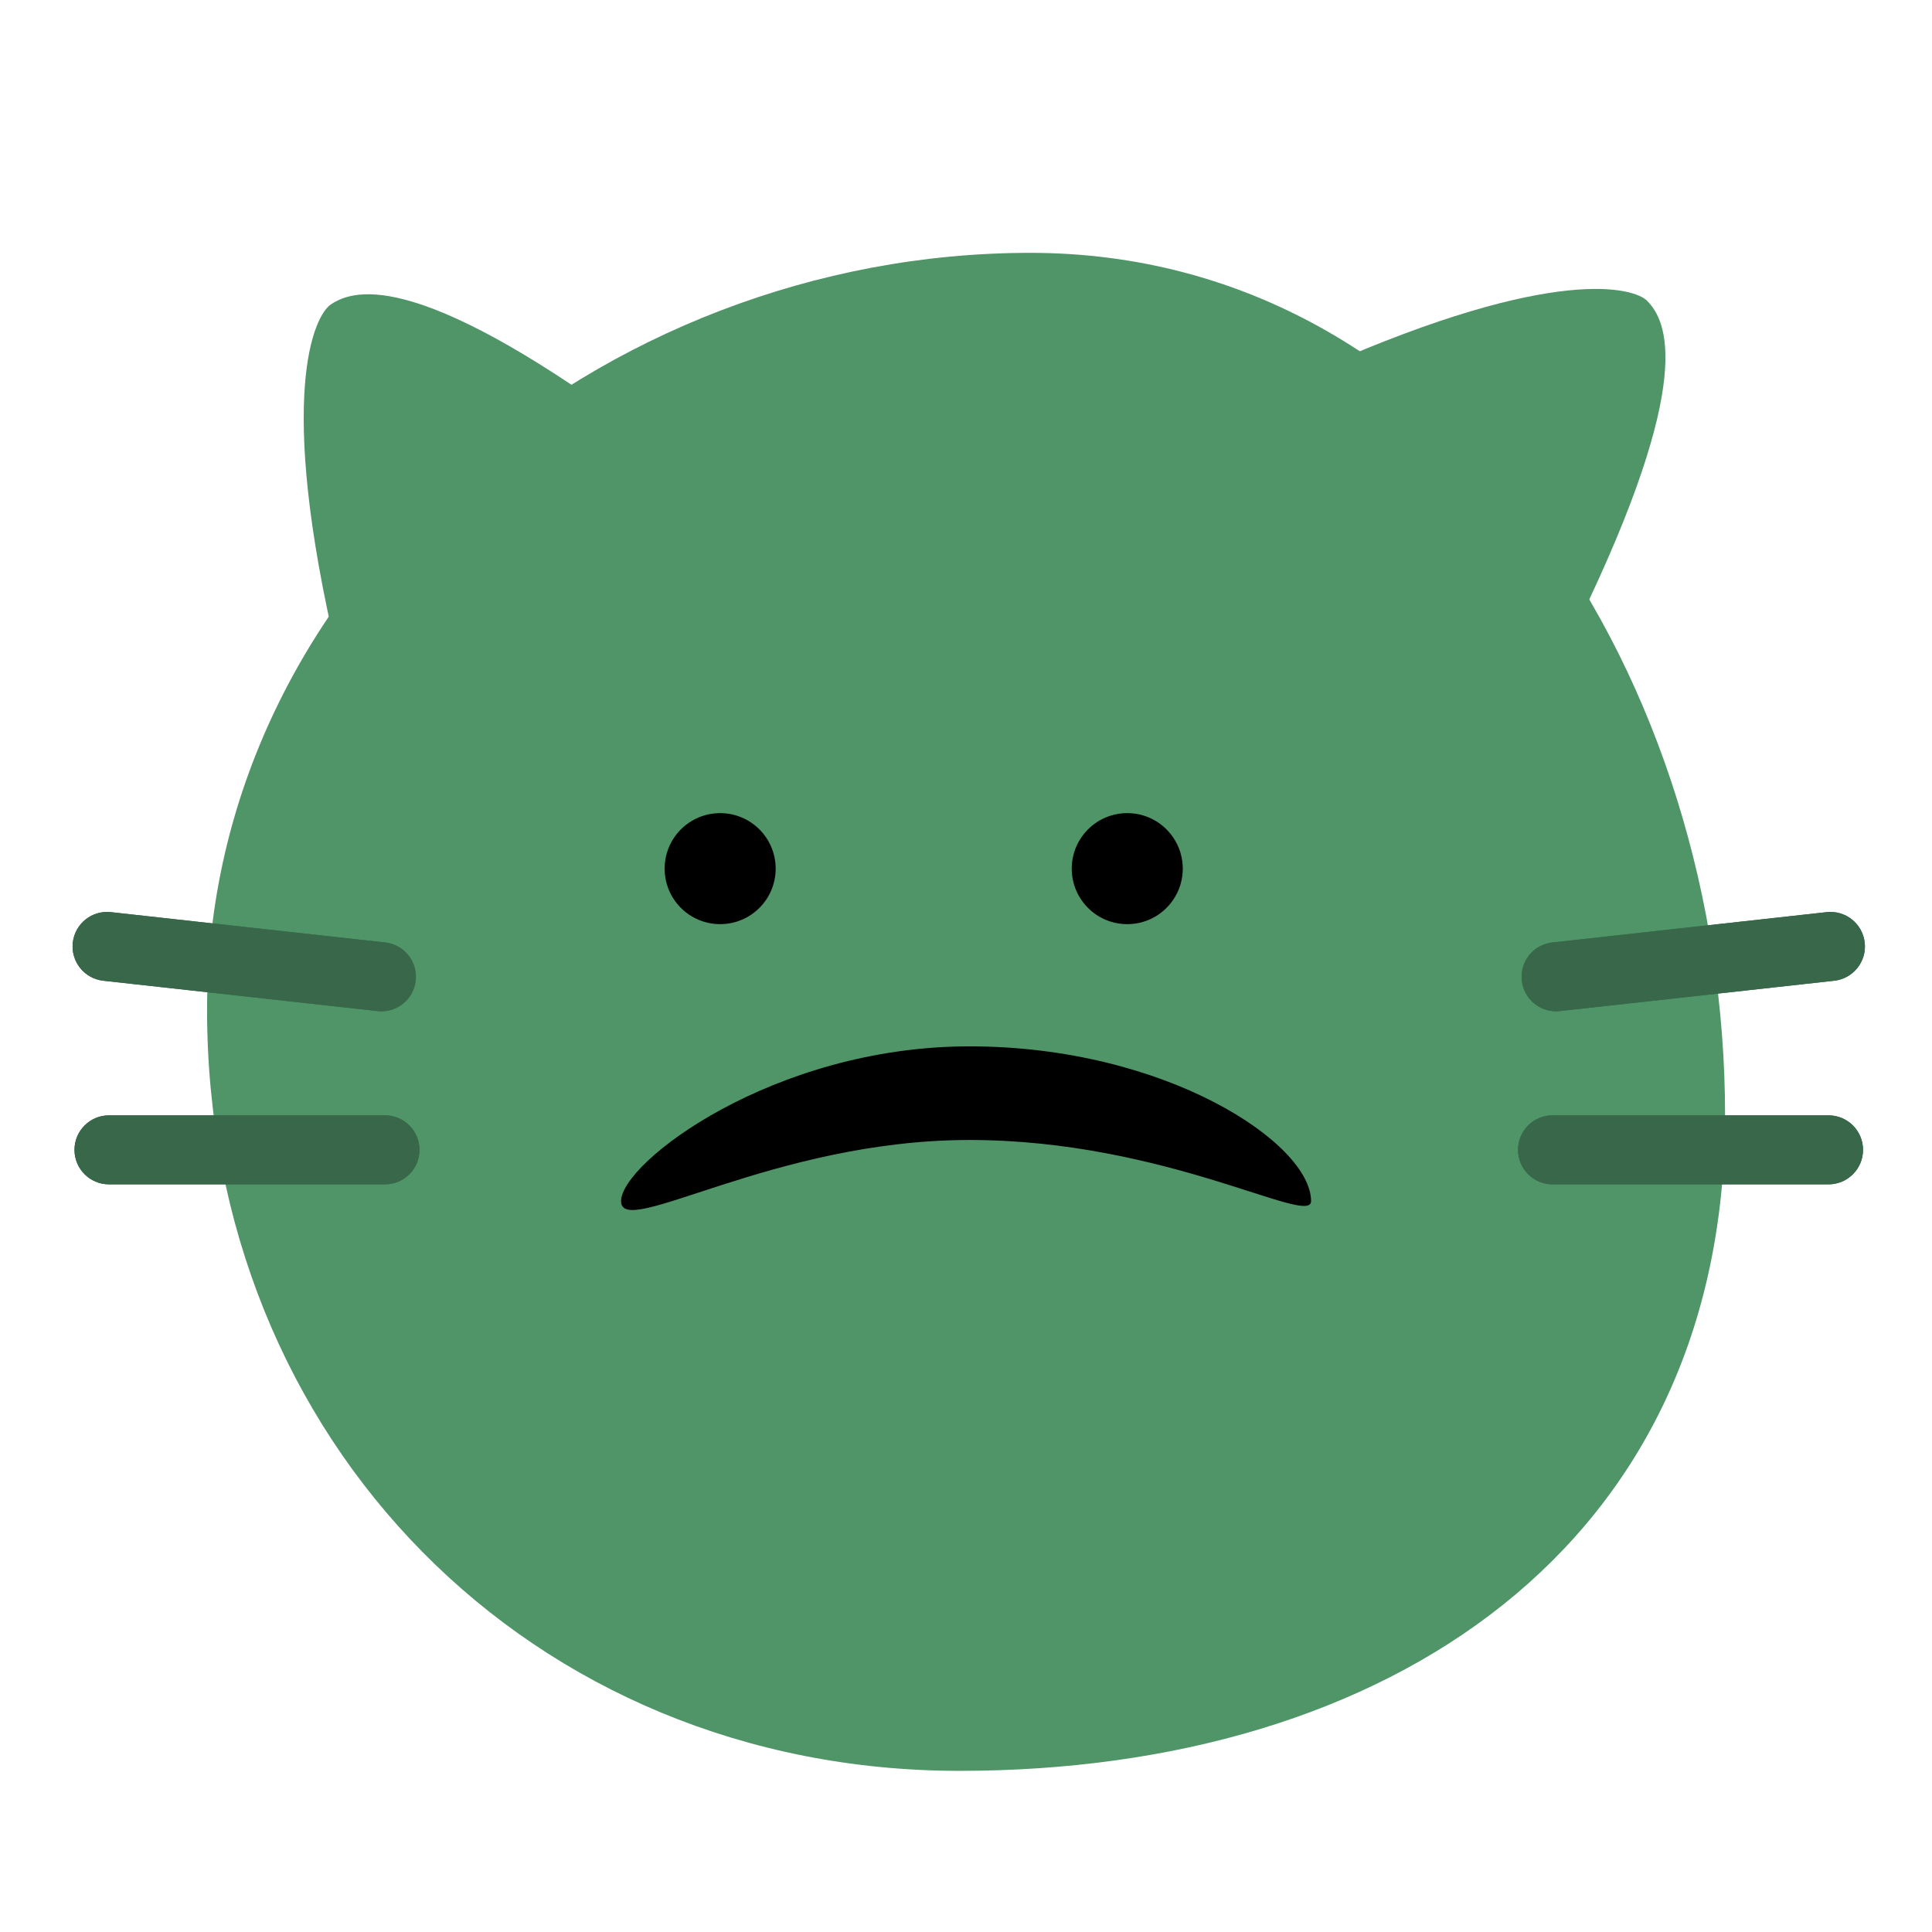
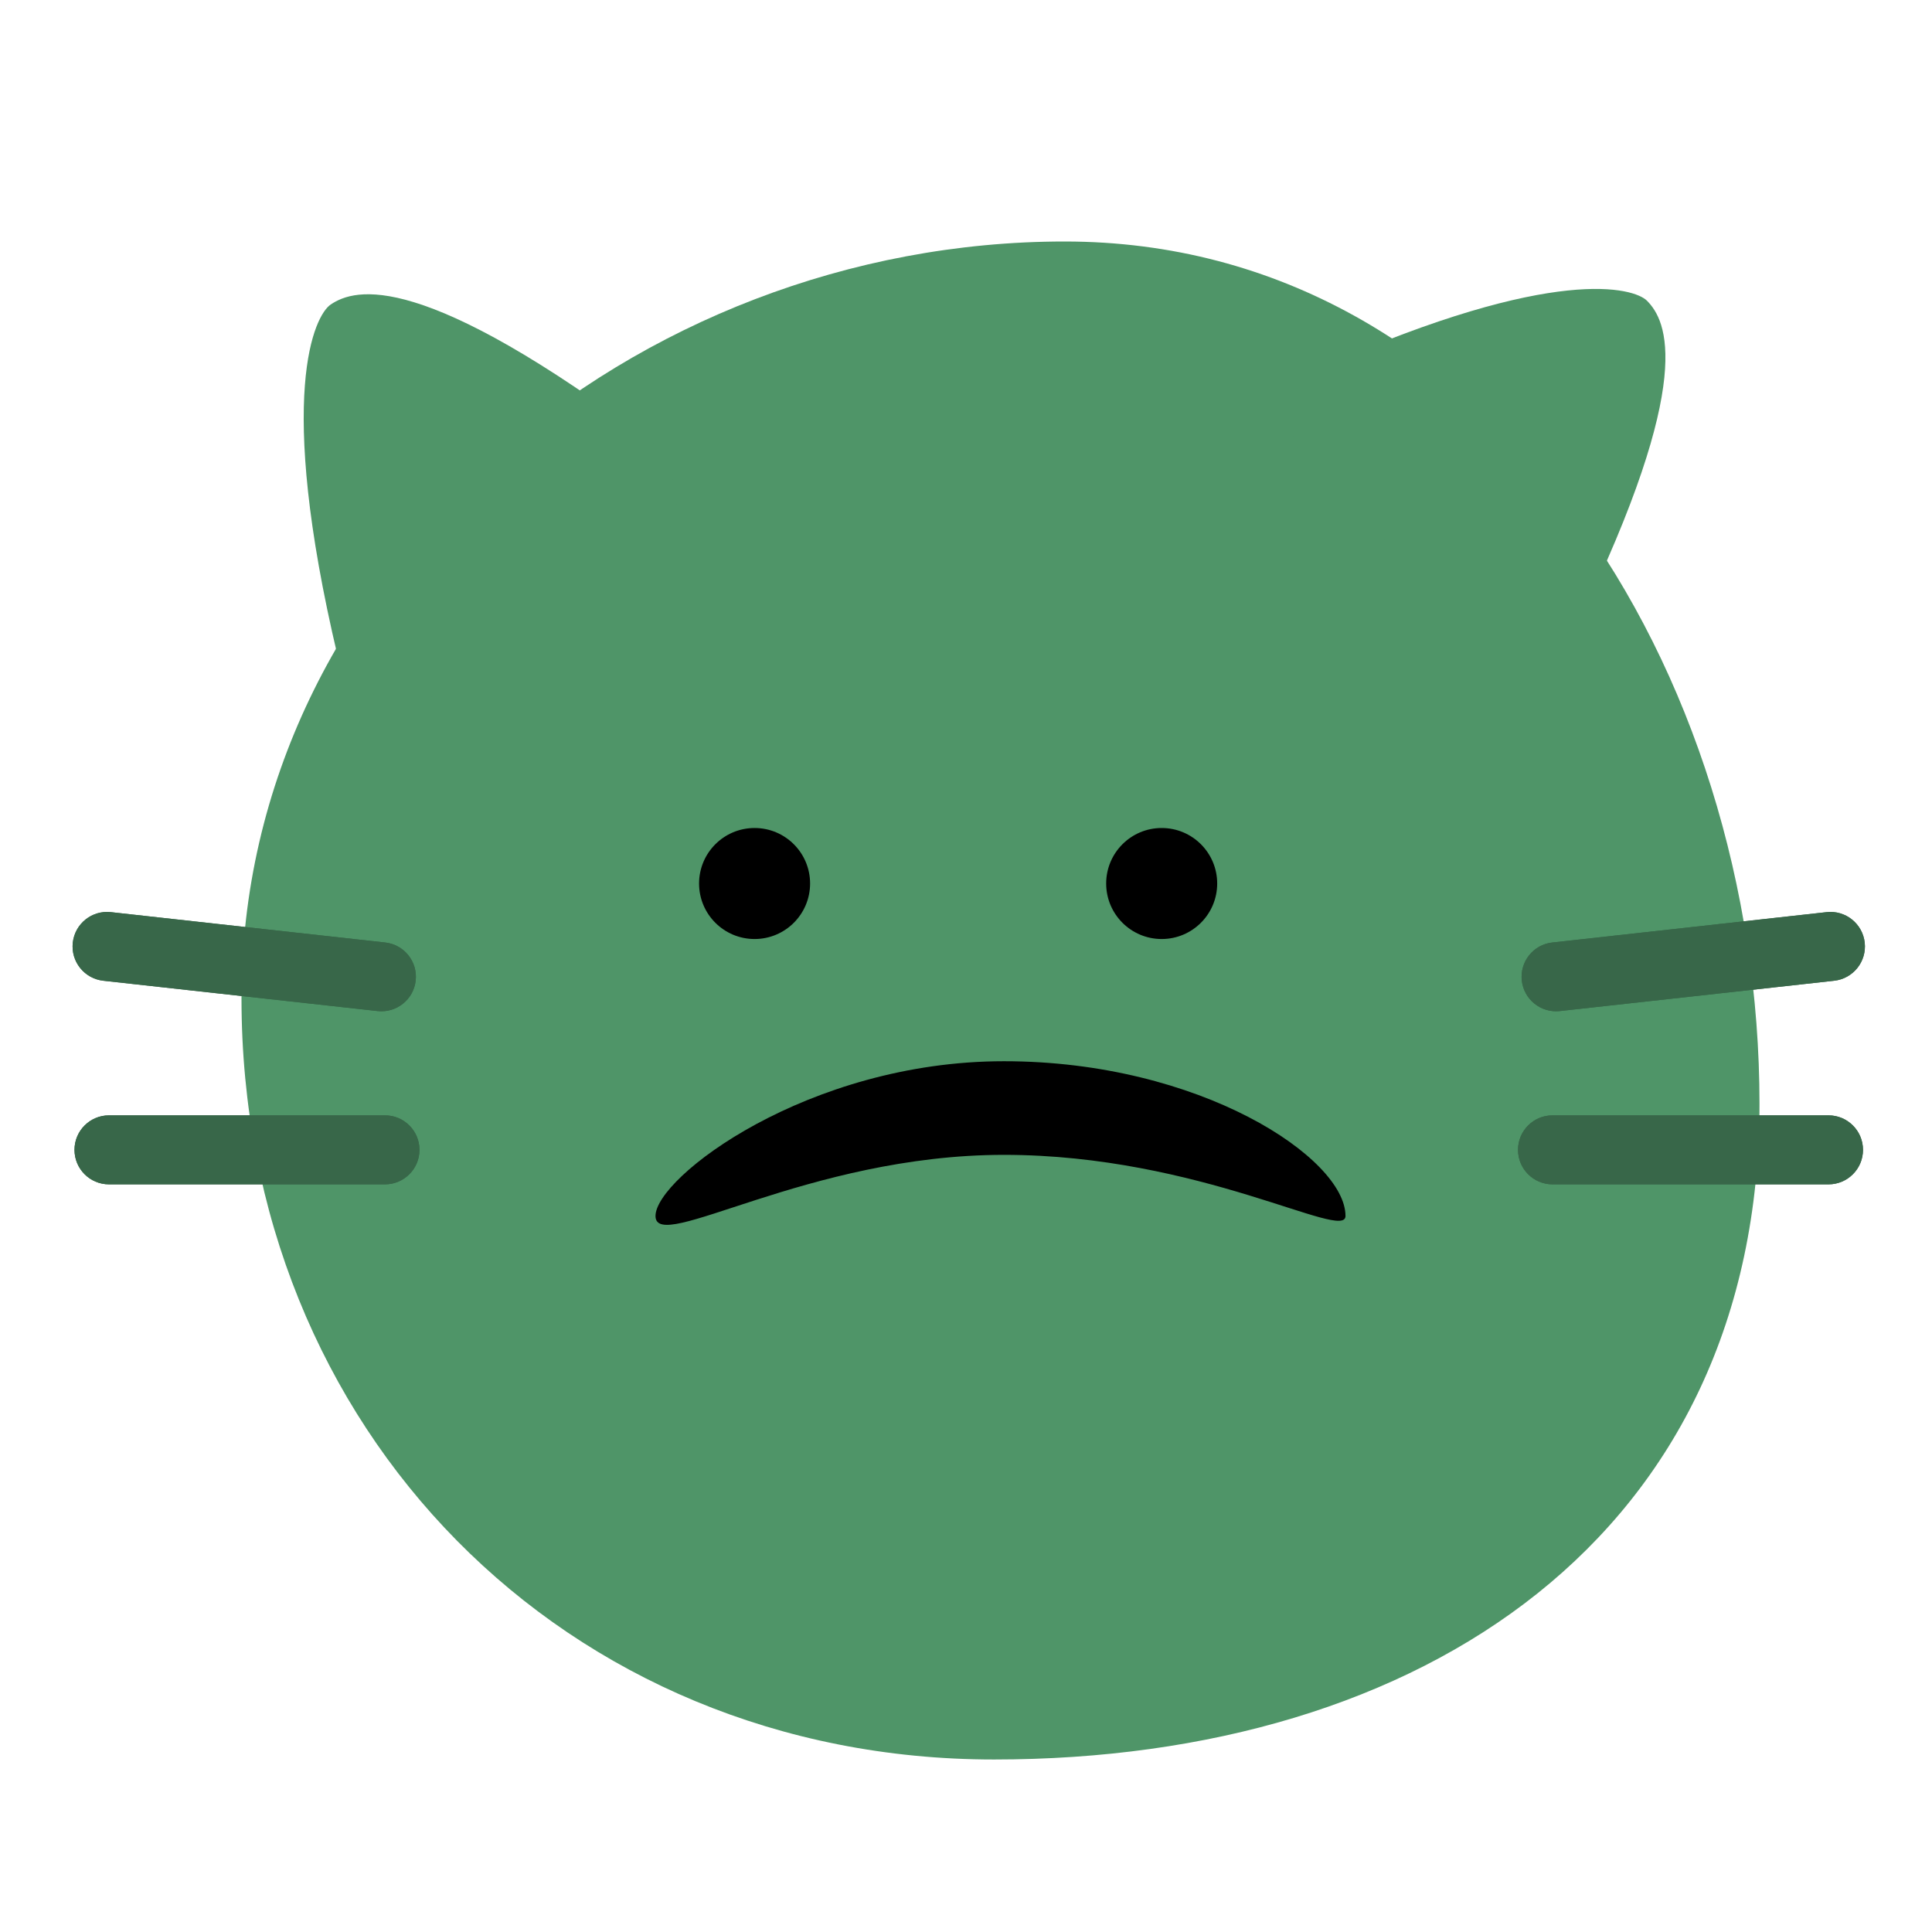
<svg xmlns="http://www.w3.org/2000/svg" width="56" height="56" viewBox="0 0 56 56" fill="none">
-   <path d="M50.002 32.326C50.002 44.82 40.243 51.329 27.813 51.329C15.383 51.329 6.002 41.766 6.002 29.272C6.002 16.779 17.429 7.329 29.859 7.329C42.289 7.329 50.002 19.832 50.002 32.326Z" fill="#4F9568" />
-   <ellipse cx="20.874" cy="25.178" rx="1.609" ry="1.609" fill="black" />
-   <ellipse cx="32.674" cy="25.178" rx="1.609" ry="1.609" fill="black" />
-   <path d="M44.001 33.329C44.001 32.777 44.448 32.329 45.001 32.329H53.001C53.553 32.329 54.001 32.777 54.001 33.329V33.329C54.001 33.881 53.553 34.329 53.001 34.329H45.001C44.448 34.329 44.001 33.881 44.001 33.329V33.329Z" fill="#386749" />
-   <path d="M44.001 33.329C44.001 32.777 44.448 32.329 45.001 32.329H53.001C53.553 32.329 54.001 32.777 54.001 33.329C54.001 33.881 53.553 34.329 53.001 34.329H45.001C44.448 34.329 44.001 33.881 44.001 33.329Z" fill="#386749" />
-   <path d="M44.111 28.422C44.05 27.873 44.446 27.379 44.994 27.319L52.946 26.439C53.495 26.378 53.989 26.774 54.05 27.323V27.323C54.111 27.872 53.715 28.366 53.166 28.427L45.214 29.306C44.665 29.367 44.171 28.971 44.111 28.422V28.422Z" fill="#386749" />
-   <path d="M44.111 28.422C44.05 27.873 44.446 27.379 44.994 27.319L52.946 26.439C53.495 26.378 53.989 26.774 54.05 27.323C54.111 27.872 53.715 28.366 53.166 28.427L45.214 29.306C44.665 29.367 44.171 28.971 44.111 28.422Z" fill="#386749" />
+   <path d="M51 31.997C51 44.491 41.241 51 28.811 51C16.381 51 7 41.437 7 28.943C7 16.45 18.427 7 30.857 7C43.287 7 51 19.504 51 31.997Z" fill="#4F9568" />
+   <path d="M44 33.329C44 32.777 44.448 32.329 45 32.329H53C53.553 32.329 54 32.777 54 33.329V33.329C54 33.881 53.553 34.329 53 34.329H45C44.448 34.329 44 33.881 44 33.329V33.329Z" fill="#386749" />
+   <path d="M44 33.329C44 32.777 44.448 32.329 45 32.329H53C53.553 32.329 54 32.777 54 33.329C54 33.881 53.553 34.329 53 34.329H45C44.448 34.329 44 33.881 44 33.329Z" fill="#386749" />
+   <path d="M44.11 28.422C44.05 27.873 44.445 27.379 44.994 27.319L52.946 26.439C53.495 26.378 53.989 26.774 54.05 27.323V27.323C54.11 27.872 53.715 28.366 53.166 28.427L45.214 29.306C44.665 29.367 44.171 28.971 44.11 28.422V28.422Z" fill="#386749" />
+   <path d="M44.11 28.422C44.05 27.873 44.445 27.379 44.994 27.319L52.946 26.439C53.495 26.378 53.989 26.774 54.05 27.323C54.11 27.872 53.715 28.366 53.166 28.427L45.214 29.306C44.665 29.367 44.171 28.971 44.11 28.422Z" fill="#386749" />
  <path d="M12.159 33.329C12.159 32.777 11.711 32.329 11.159 32.329H3.159C2.607 32.329 2.159 32.777 2.159 33.329V33.329C2.159 33.881 2.607 34.329 3.159 34.329H11.159C11.711 34.329 12.159 33.881 12.159 33.329V33.329Z" fill="#386749" />
  <path d="M12.159 33.329C12.159 32.777 11.711 32.329 11.159 32.329H3.159C2.607 32.329 2.159 32.777 2.159 33.329C2.159 33.881 2.607 34.329 3.159 34.329H11.159C11.711 34.329 12.159 33.881 12.159 33.329Z" fill="#386749" />
  <path d="M12.049 28.422C12.11 27.873 11.714 27.379 11.165 27.319L3.214 26.439C2.665 26.378 2.171 26.774 2.11 27.323V27.323C2.049 27.872 2.445 28.366 2.994 28.427L10.945 29.306C11.494 29.367 11.989 28.971 12.049 28.422V28.422Z" fill="#386749" />
  <path d="M12.049 28.422C12.11 27.873 11.714 27.379 11.165 27.319L3.214 26.439C2.665 26.378 2.171 26.774 2.11 27.323C2.049 27.872 2.445 28.366 2.994 28.427L10.945 29.306C11.494 29.367 11.989 28.971 12.049 28.422Z" fill="#386749" />
-   <path d="M38.002 34.816C38.002 35.565 33.79 33.043 28.102 33.043C22.414 33.043 18.002 35.933 18.002 34.816C18.002 33.698 22.414 30.329 28.102 30.329C33.79 30.329 38.002 33.139 38.002 34.816Z" fill="black" />
-   <path d="M18.959 12.857C20.847 15.665 18.274 16.271 15.742 17.975C13.21 19.679 11.678 21.834 9.789 19.026C7.978 11.385 9.128 9.135 9.587 8.826C10.295 8.35 12.221 7.792 18.959 12.857Z" fill="#4F9568" />
-   <path d="M45.739 18.061C43.498 20.28 42.468 18.003 40.435 15.95C38.402 13.897 36.136 12.844 38.378 10.625C45.089 7.662 47.373 8.346 47.741 8.718C48.309 9.292 49.175 10.978 45.739 18.061Z" fill="#4F9568" />
+   <path d="M18.958 12.857C20.847 15.665 18.273 16.271 15.741 17.975C13.209 19.679 11.677 21.834 9.789 19.026C7.978 11.385 9.128 9.135 9.586 8.826C10.294 8.35 12.221 7.792 18.958 12.857Z" fill="#4F9568" />
+   <path d="M45.739 18.061C43.497 20.28 42.467 18.003 40.435 15.95C38.402 13.897 36.136 12.844 38.377 10.625C45.088 7.662 47.372 8.346 47.74 8.718C48.308 9.292 49.175 10.978 45.739 18.061Z" fill="#4F9568" />
+   <ellipse cx="21.872" cy="25.609" rx="1.609" ry="1.609" fill="black" />
+   <ellipse cx="33.672" cy="25.609" rx="1.609" ry="1.609" fill="black" />
+   <path d="M39 35.246C39 35.996 34.788 33.474 29.1 33.474C23.412 33.474 19 36.364 19 35.246C19 34.129 23.412 30.76 29.1 30.76C34.788 30.76 39 33.57 39 35.246Z" fill="black" />
</svg>
